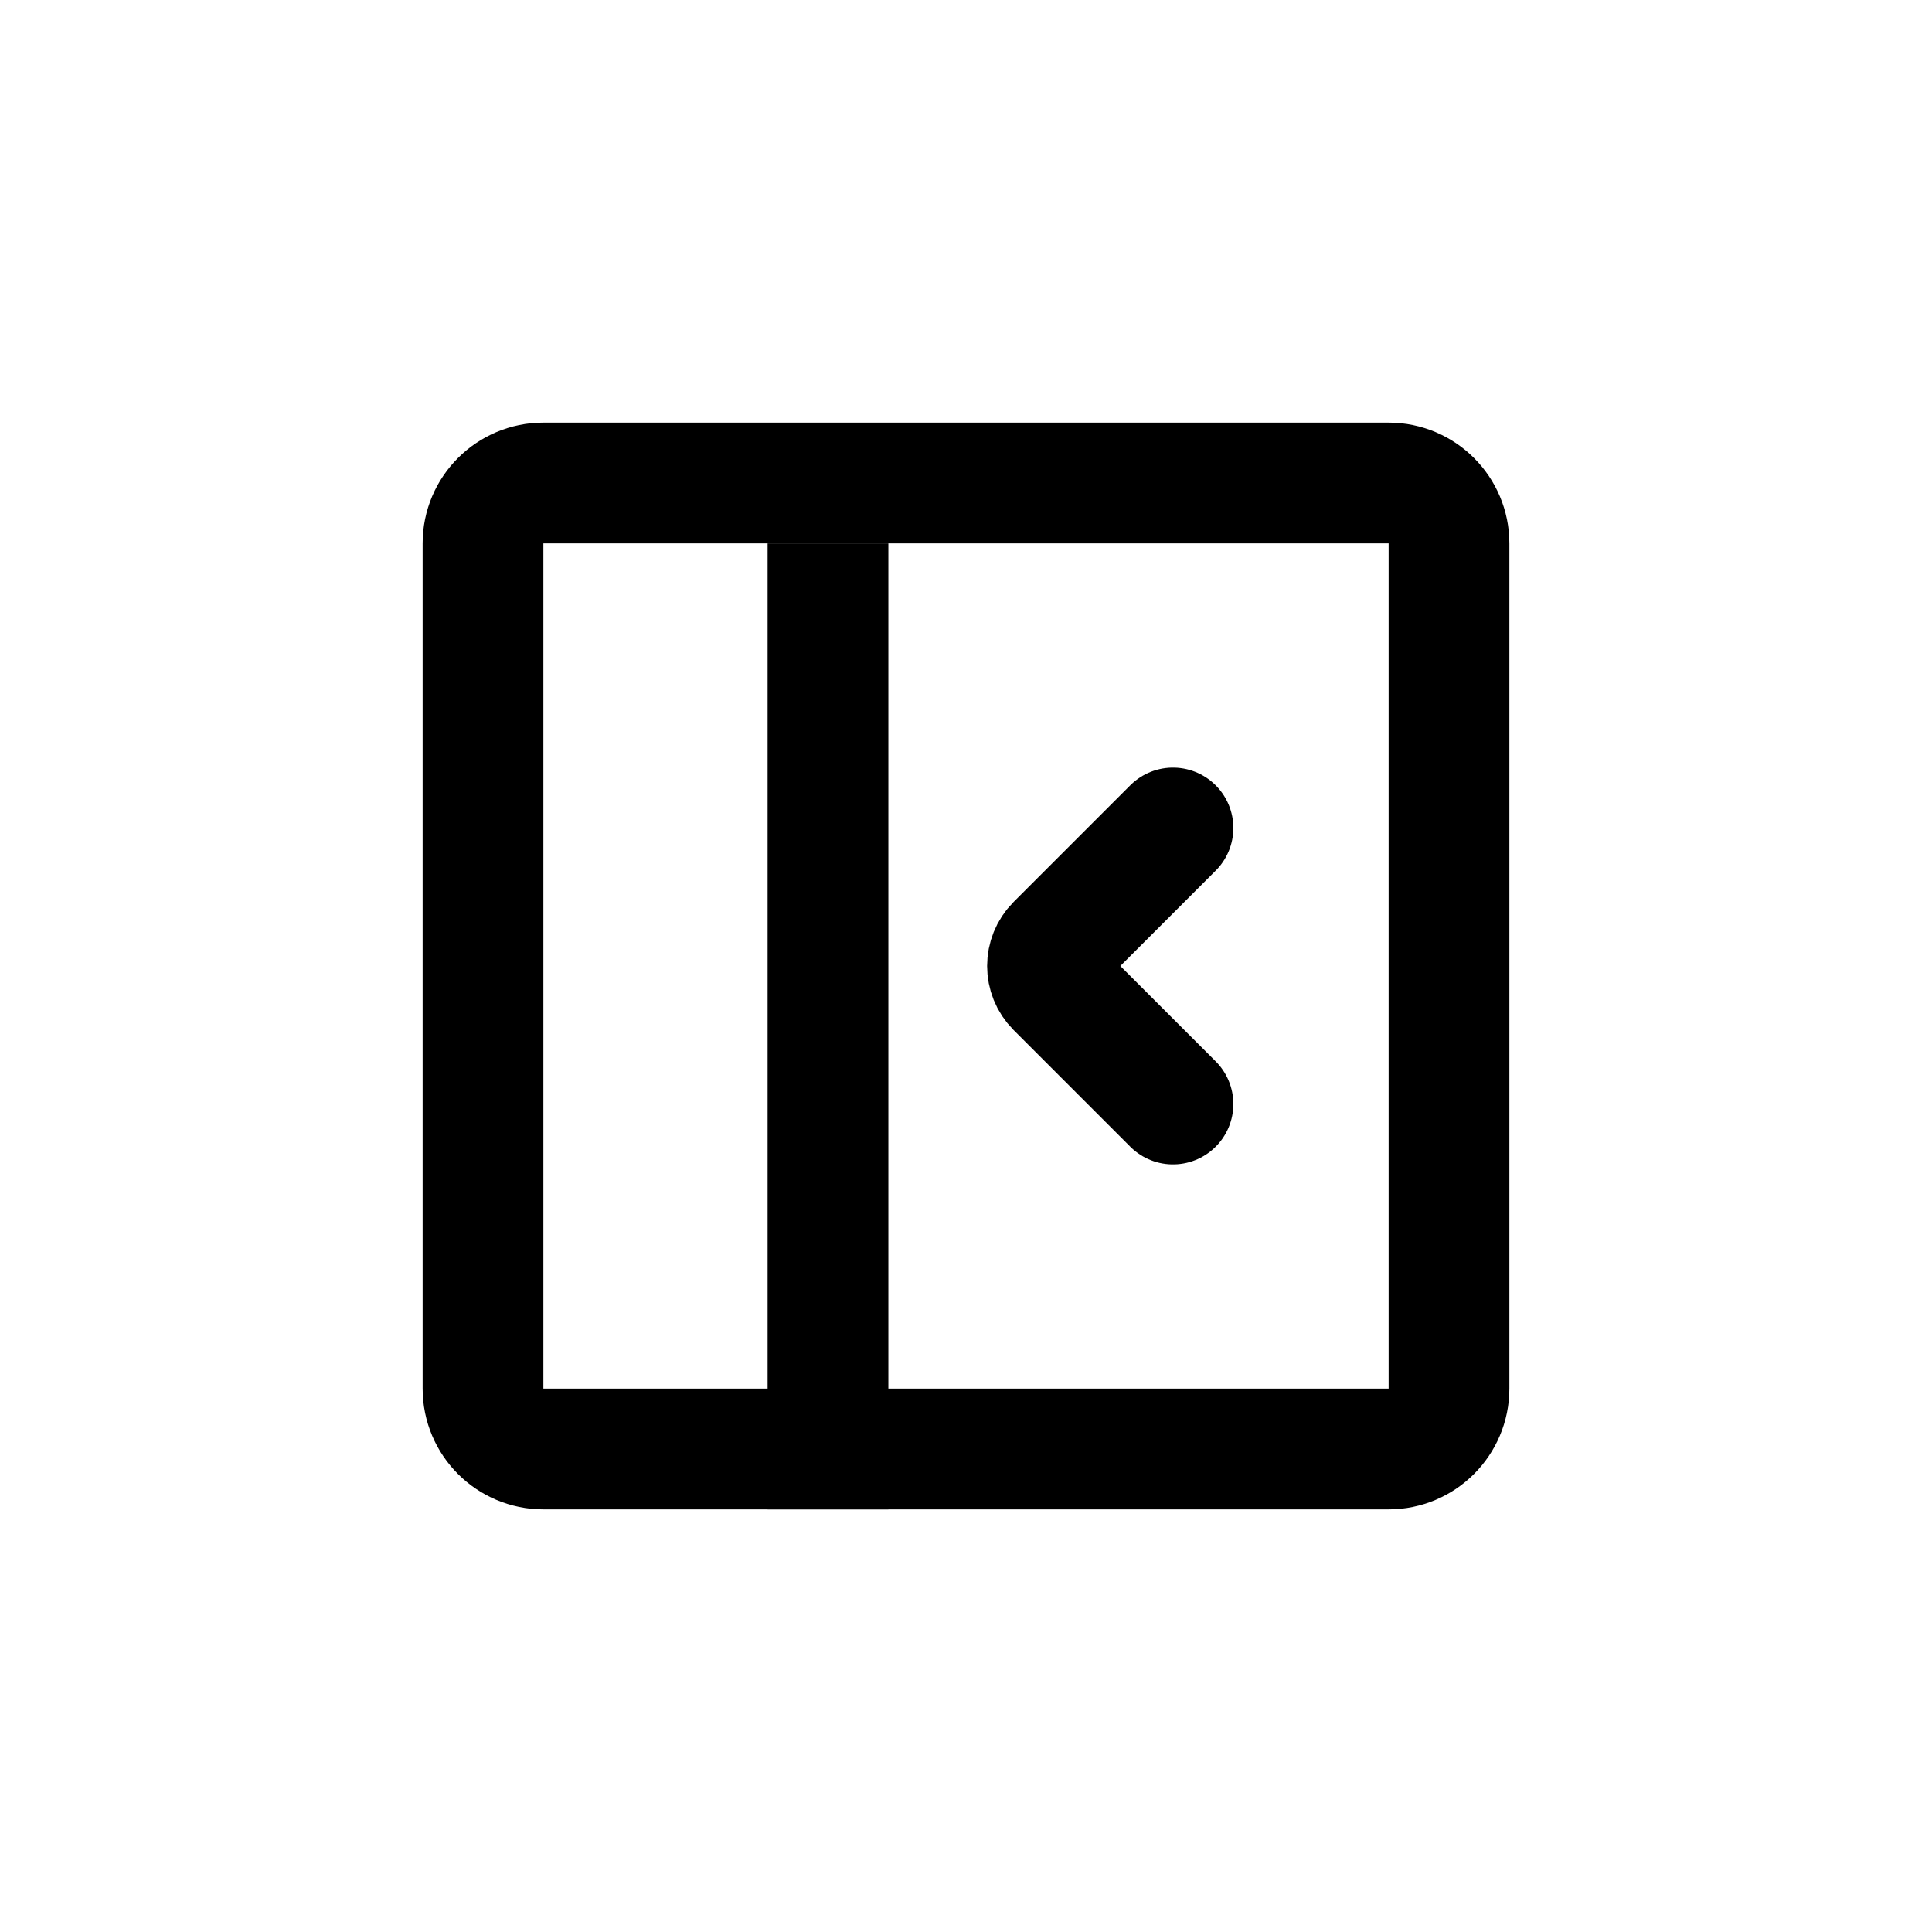
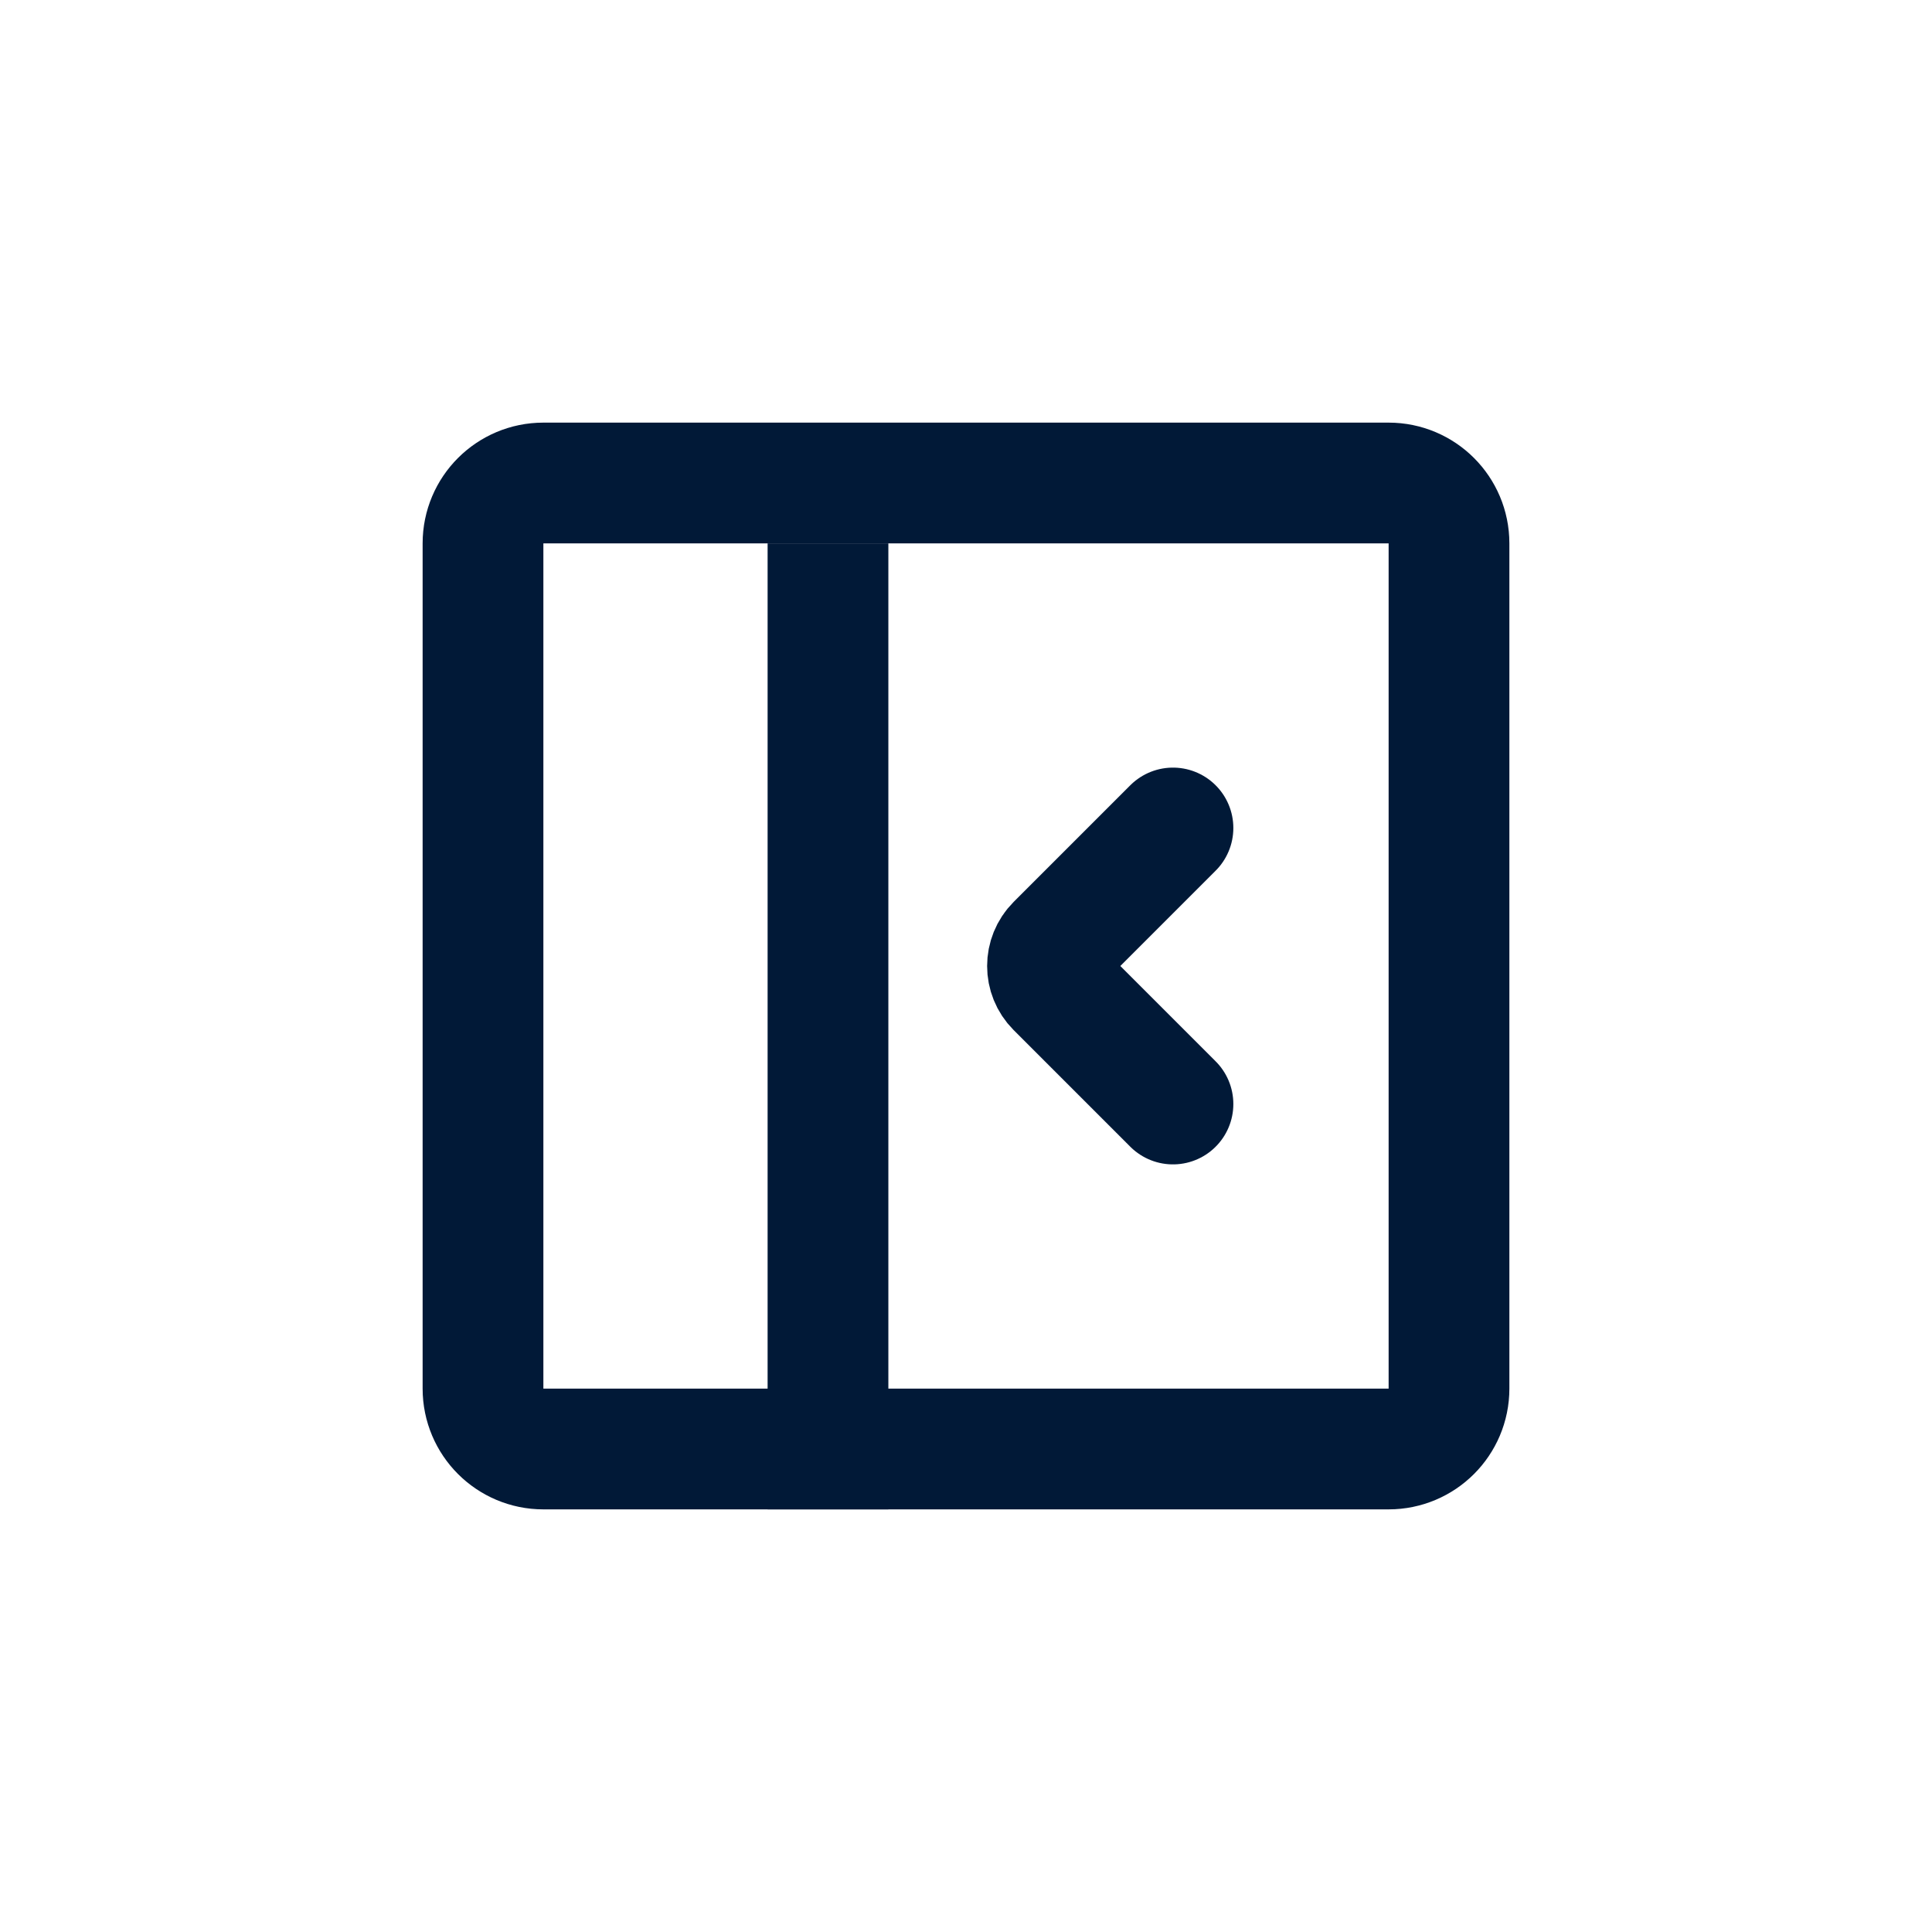
<svg xmlns="http://www.w3.org/2000/svg" width="32" height="32" viewBox="0 0 32 32" fill="none">
-   <rect x="8" y="8" width="16" height="16" rx="1" stroke="black" stroke-width="2" />
-   <path d="M13.714 9V25" stroke="black" stroke-width="2" />
-   <path d="M19.428 18.286L17.496 16.354C17.301 16.158 17.301 15.842 17.496 15.646L19.428 13.714" stroke="black" stroke-width="2" stroke-linecap="round" />
+   <rect x="8" y="8" width="16" height="16" rx="1" stroke="#011937" stroke-width="2" />
+   <path d="M13.714 9V25" stroke="#011937" stroke-width="2" />
+   <path d="M19.428 18.286L17.496 16.354C17.301 16.158 17.301 15.842 17.496 15.646L19.428 13.714" stroke="#011937" stroke-width="2" stroke-linecap="round" />
</svg>
